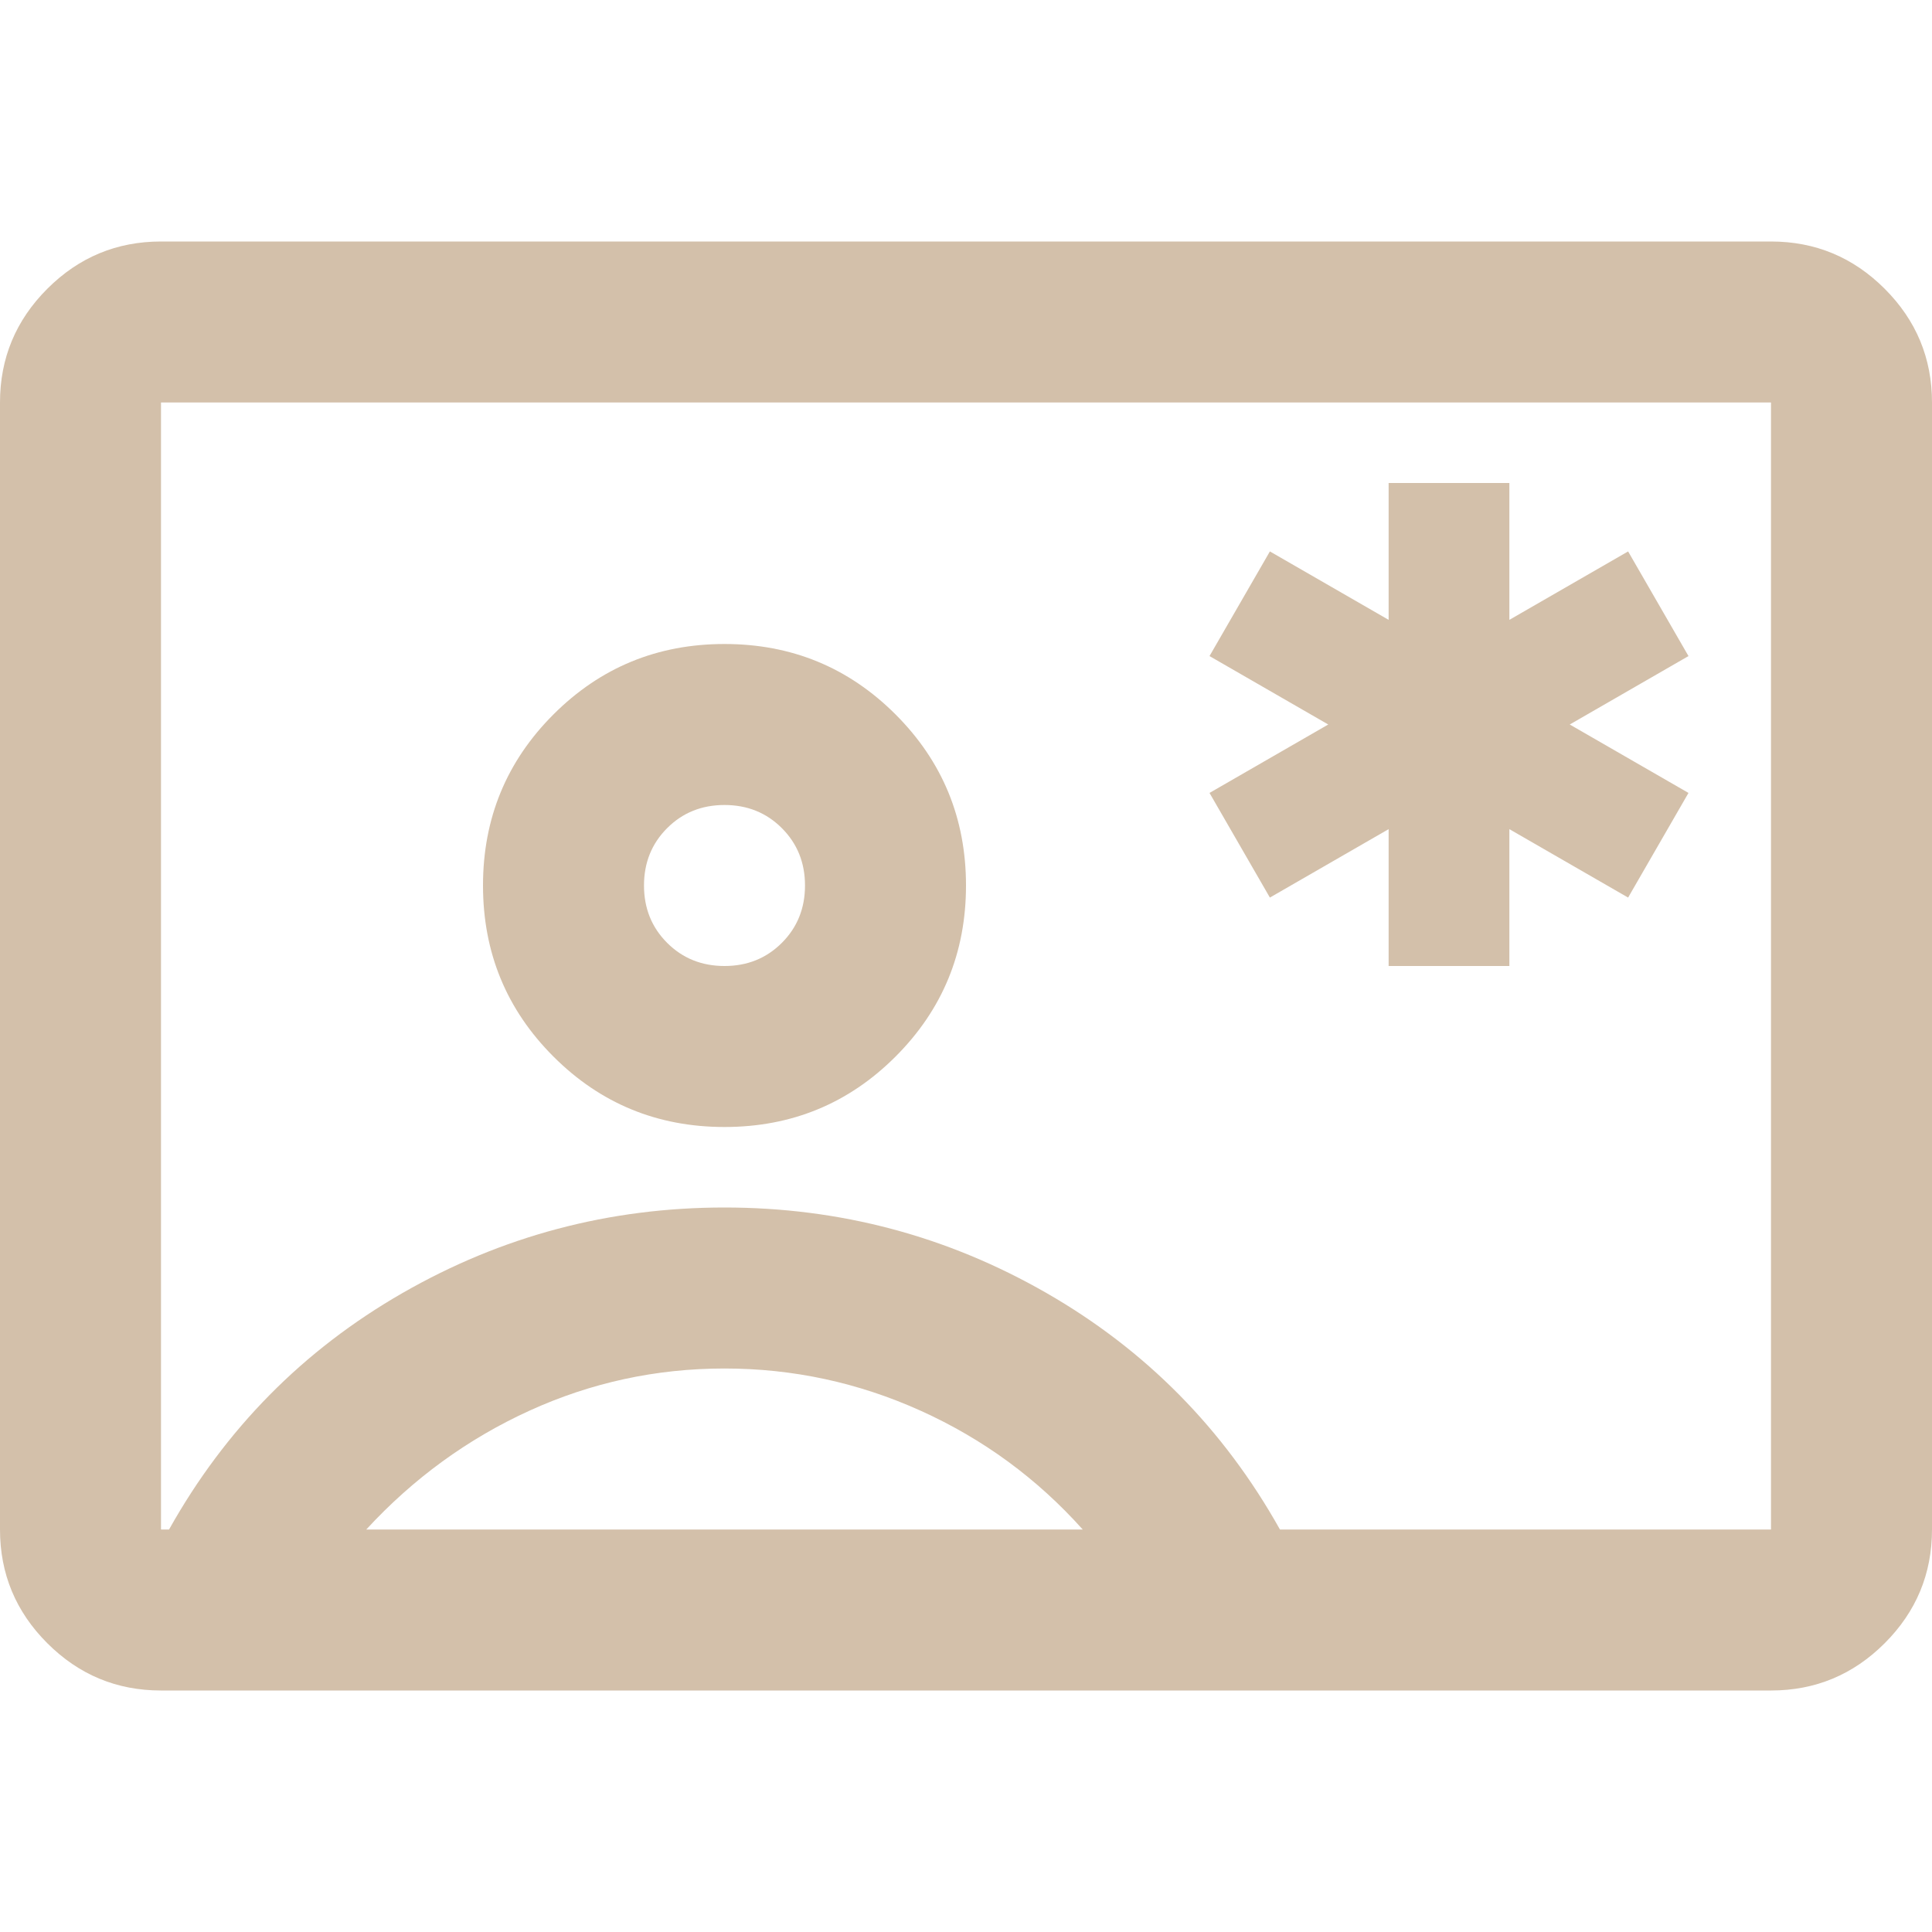
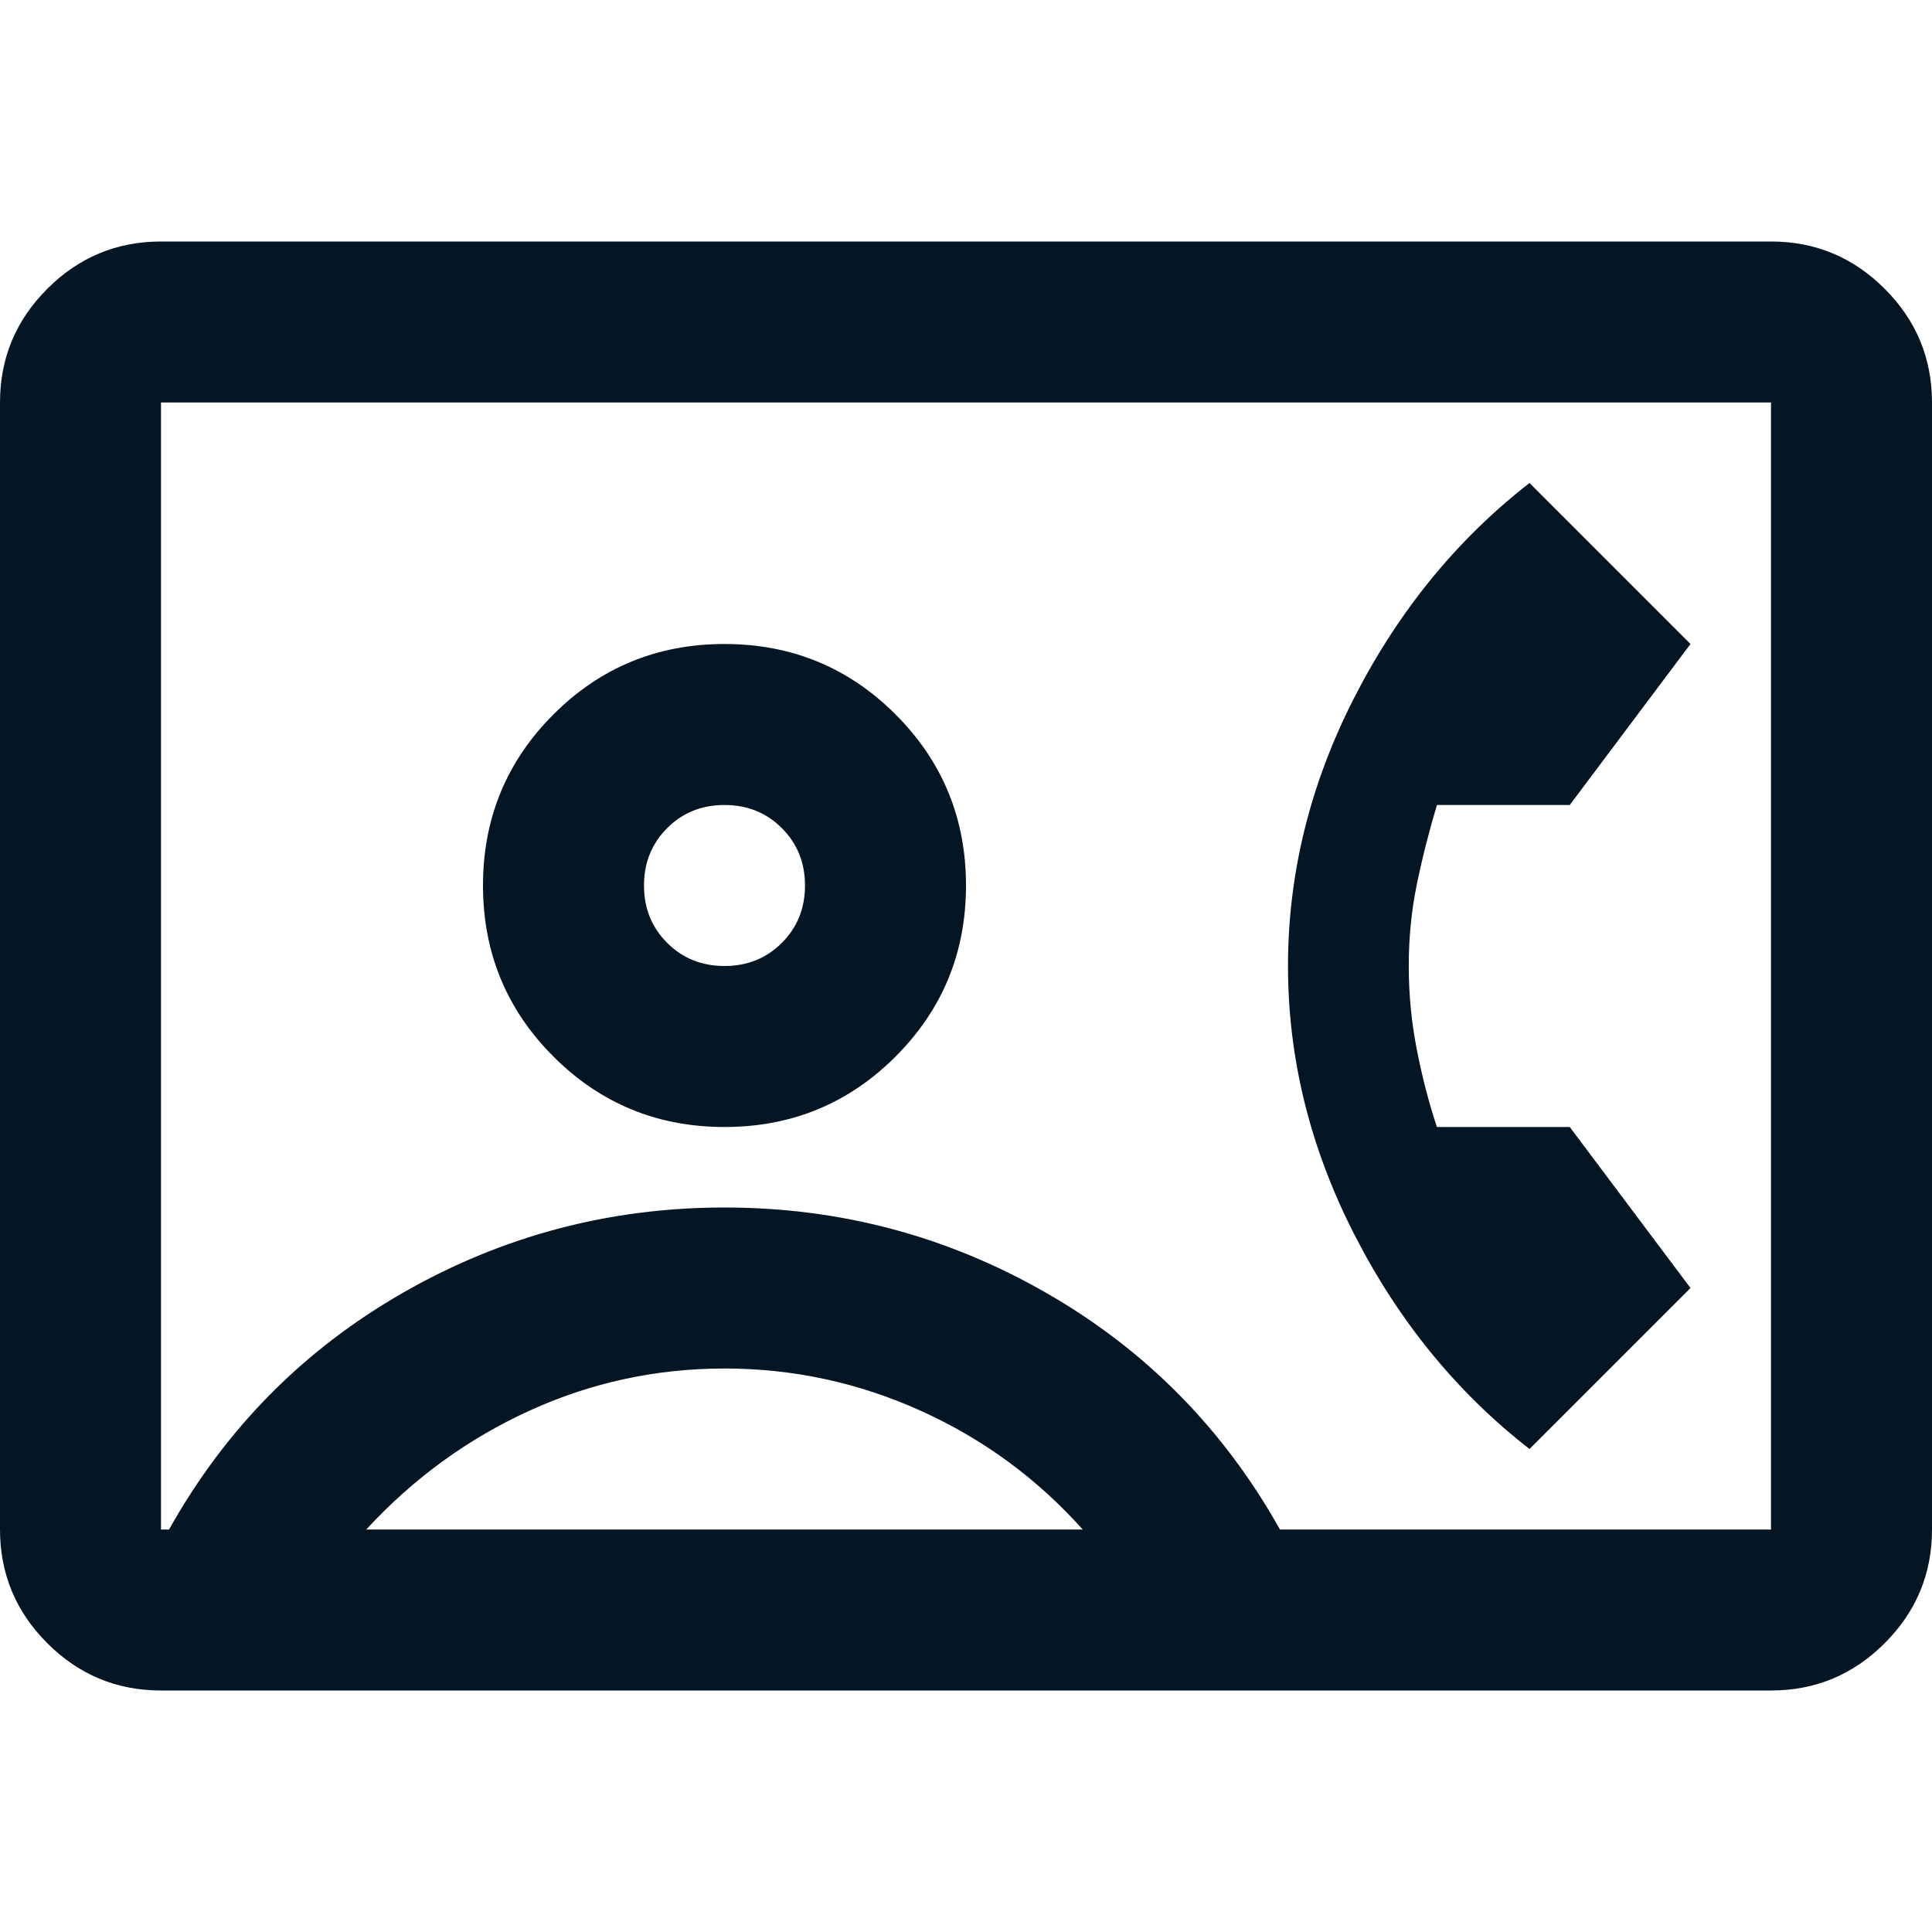
- <svg xmlns="http://www.w3.org/2000/svg" height="24px" viewBox="0 -960 960 960" width="24px" fill="#d3c0aa">
-   <path d="M690-480h60v-68l59 34 30-52-59-34 59-34-30-52-59 34v-68h-60v68l-59-34-30 52 59 34-59 34 30 52 59-34v68ZM80-120q-33 0-56.5-23.5T0-200v-560q0-33 23.5-56.5T80-840h800q33 0 56.5 23.5T960-760v560q0 33-23.5 56.5T880-120H80Zm556-80h244v-560H80v560h4q42-75 116-117.5T360-360q86 0 160 42.5T636-200ZM360-400q50 0 85-35t35-85q0-50-35-85t-85-35q-50 0-85 35t-35 85q0 50 35 85t85 35ZM182-200h356q-34-38-80.5-59T360-280q-51 0-97 21t-81 59Zm178-280q-17 0-28.5-11.5T320-520q0-17 11.5-28.5T360-560q17 0 28.5 11.5T400-520q0 17-11.5 28.5T360-480Zm120 0Z" />
+ <svg xmlns="http://www.w3.org/2000/svg" height="24px" viewBox="0 -960 960 960" width="24px" fill="#041623">
+   <path d="M80-120q-33 0-56.5-23.5T0-200v-560q0-33 23.5-56.5T80-840h800q33 0 56.5 23.5T960-760v560q0 33-23.5 56.5T880-120H80Zm556-80h244v-560H80v560h4q42-75 116-117.5T360-360q86 0 160 42.5T636-200ZM360-400q50 0 85-35t35-85q0-50-35-85t-85-35q-50 0-85 35t-35 85q0 50 35 85t85 35Zm400 160 80-80-60-80h-66q-6-18-10-38.5t-4-41.5q0-21 4-40.5t10-39.5h66l60-80-80-80q-54 42-87 106.5T640-480q0 69 33 133.5T760-240Zm-578 40h356q-34-38-80.5-59T360-280q-51 0-97 21t-81 59Zm178-280q-17 0-28.5-11.5T320-520q0-17 11.5-28.5T360-560q17 0 28.5 11.5T400-520q0 17-11.5 28.5T360-480Zm120 0Z" />
</svg>
